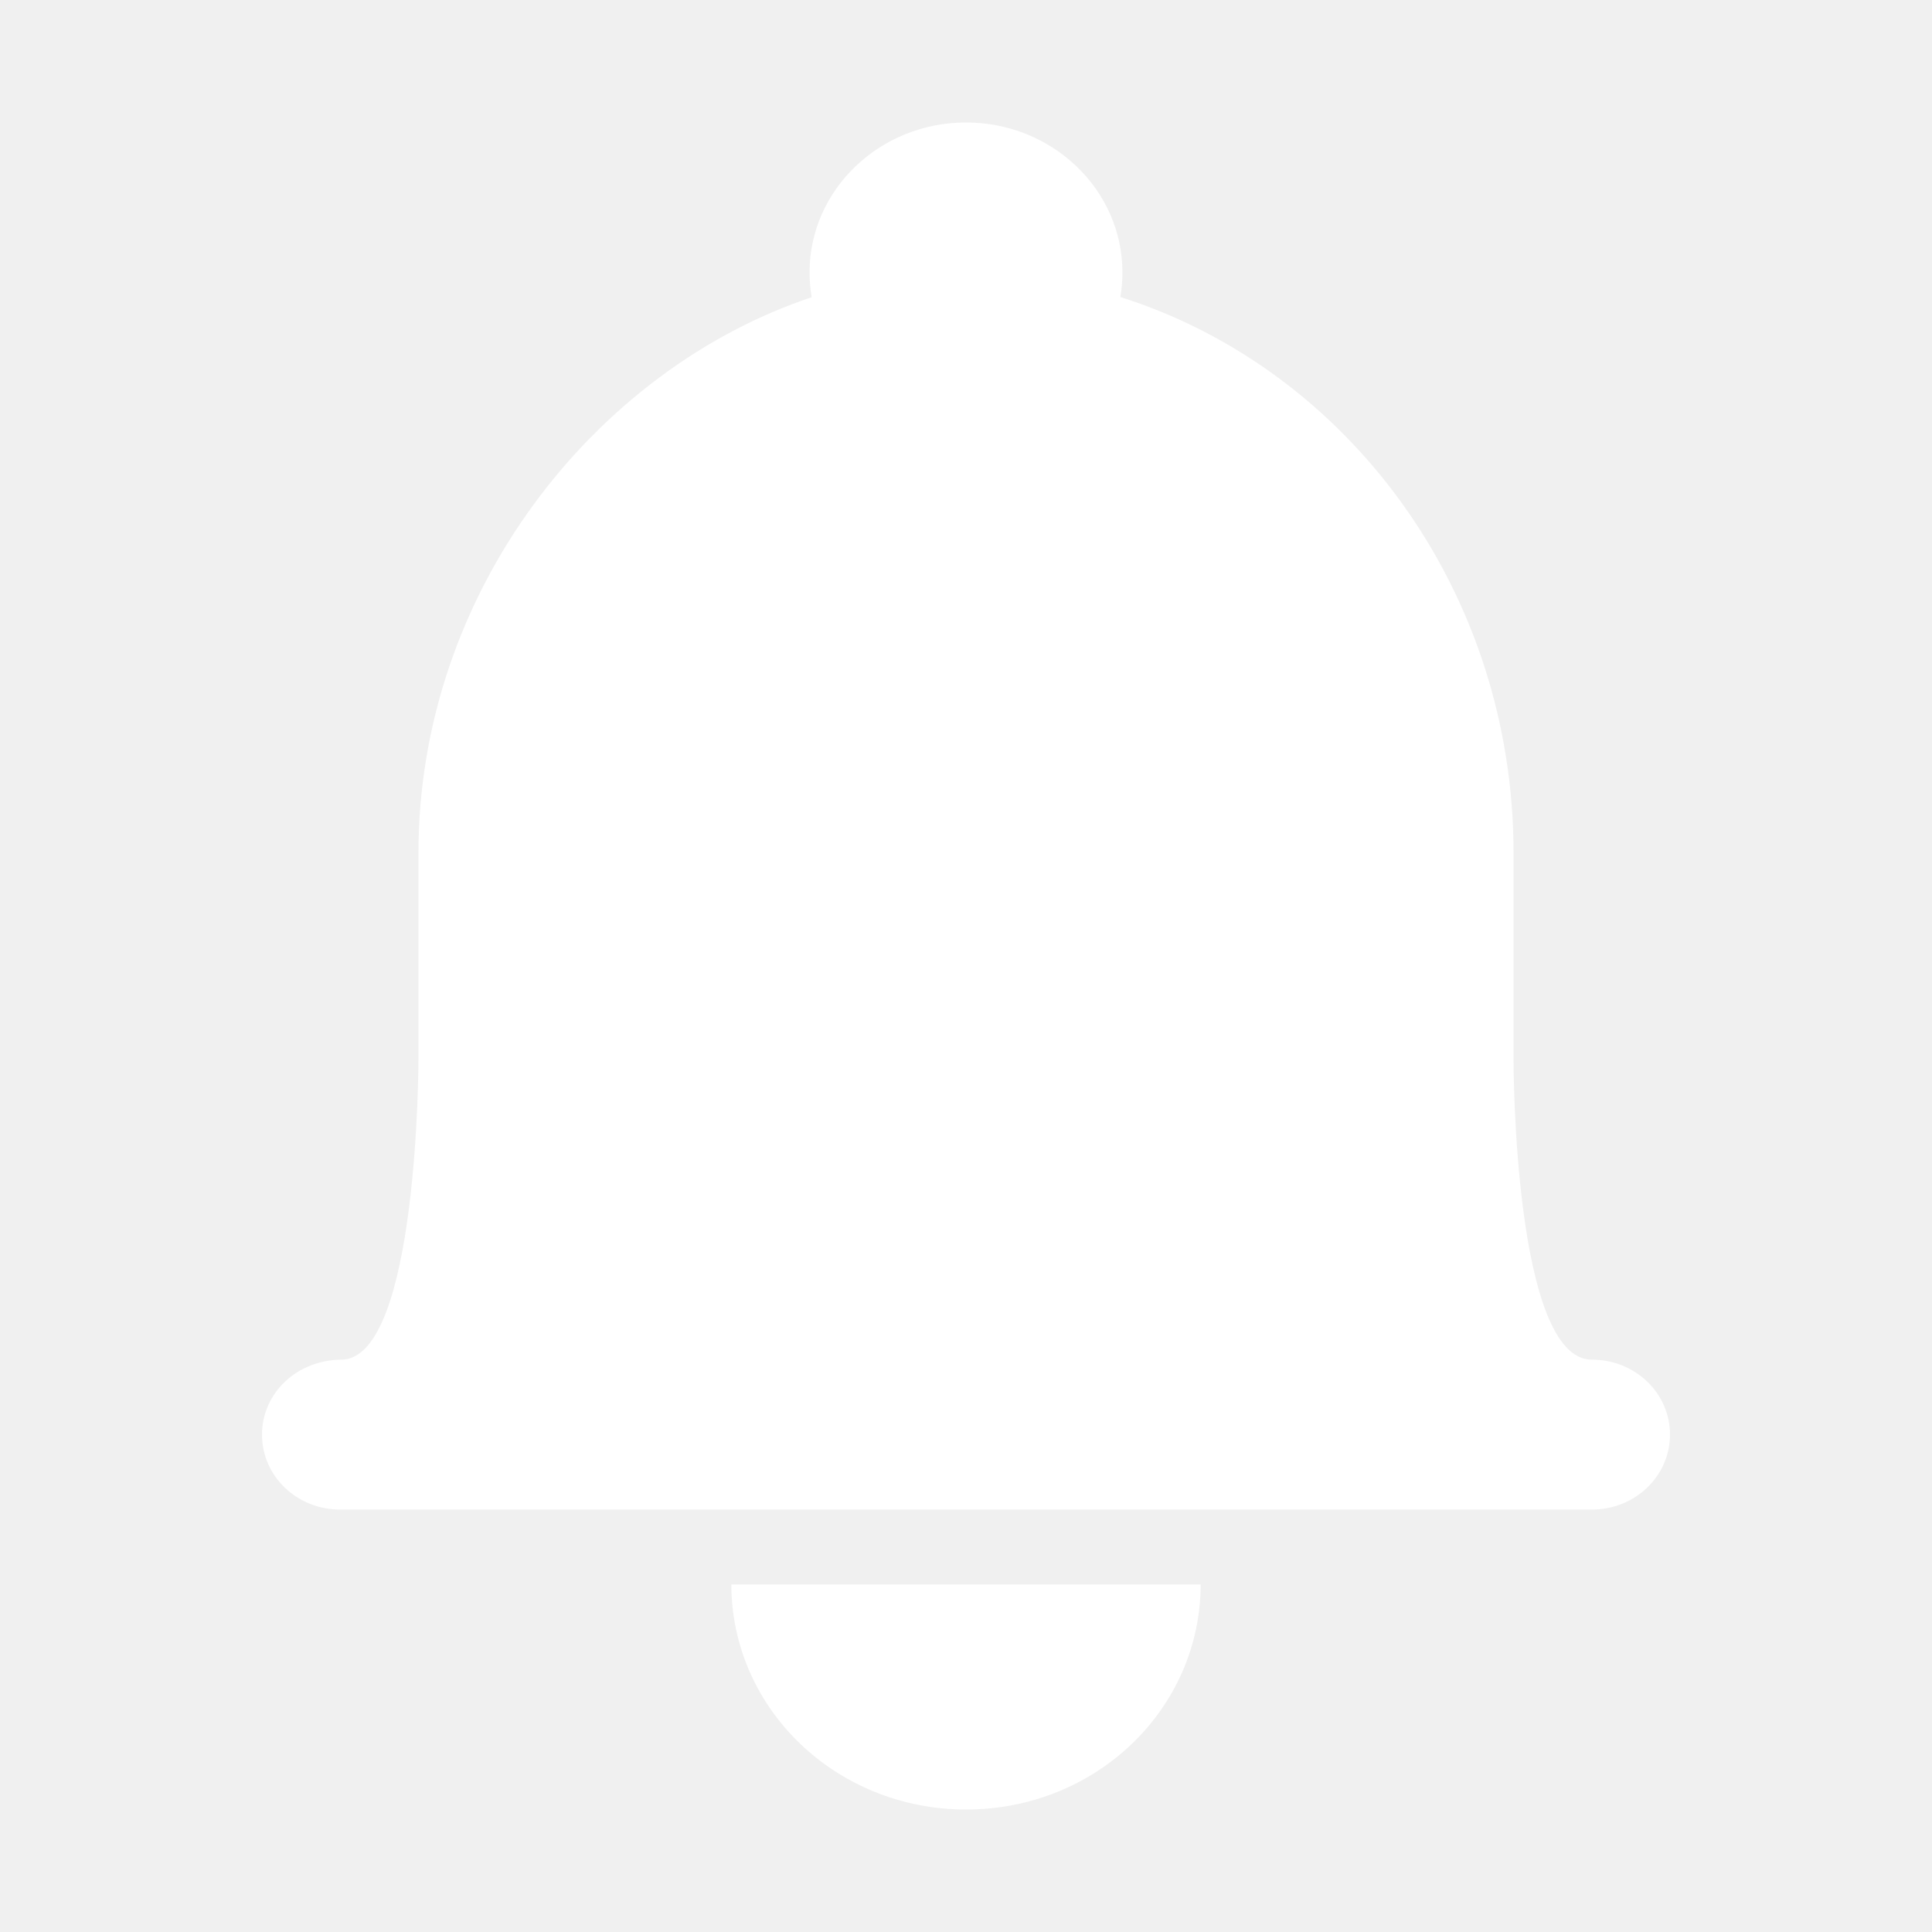
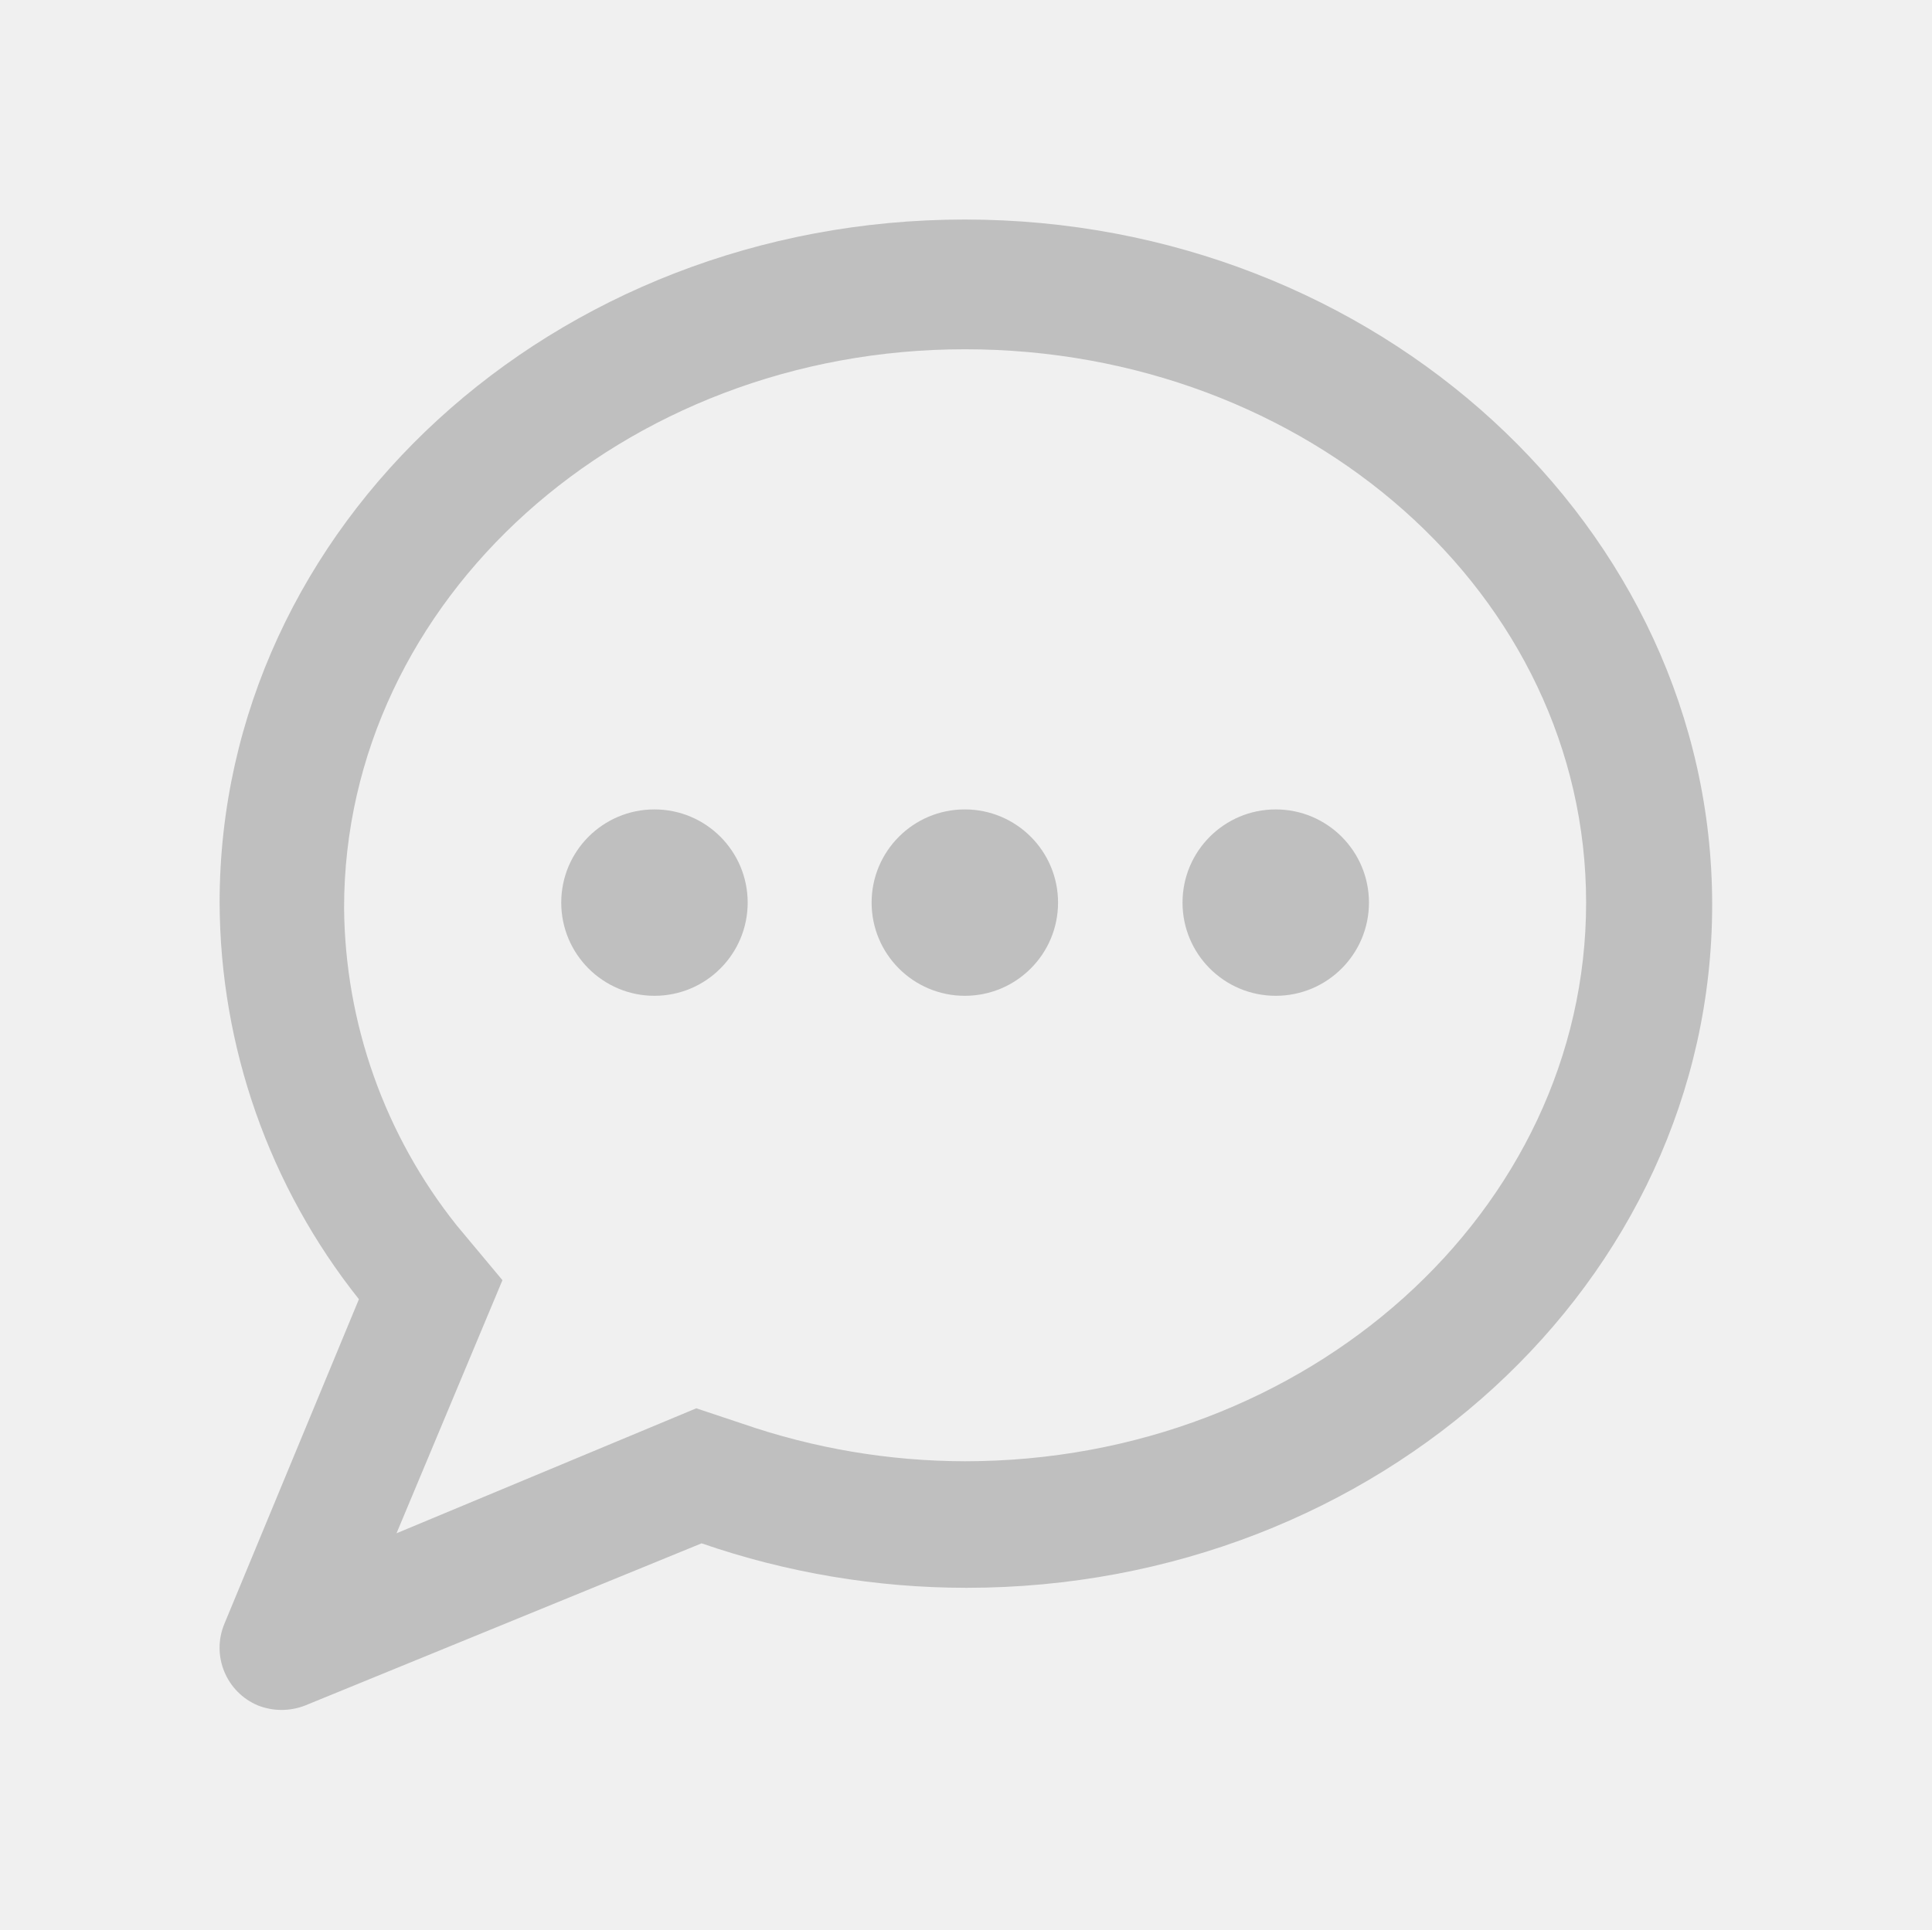
- <svg xmlns="http://www.w3.org/2000/svg" t="1491974823280" class="icon" style="" viewBox="0 0 1024 1024" version="1.1" p-id="2563" width="64" height="64">
+ <svg xmlns="http://www.w3.org/2000/svg" t="1556431795434" class="icon" style="" viewBox="0 0 1025 1024" version="1.1" p-id="5942" width="200.195" height="200">
  <defs>
    <style type="text/css" />
  </defs>
-   <path d="M594.917 144.399c0-43.804-37.124-79.478-82.916-79.478-45.7 0-82.919 35.585-82.919 79.478 0 4.473 0.387 8.861 1.13 13.133-114.498 38.254-208.43 155.731-208.43 294.718l0 109.423c0 0 0 157.59-40.388 158.963-24.082 0-42.529 17.792-42.529 39.741 0 22.098 18.558 39.737 41.452 39.737l663.366 0c23.005 0 41.451-17.791 41.451-39.737 0-22.103-18.558-39.741-41.451-39.741-41.465 0-41.465-157.854-41.465-157.854L802.219 452.263c0-139.167-87.828-256.691-208.409-294.829C594.539 153.191 594.917 148.839 594.917 144.399zM636.378 839.79c-0.124 65.904-55.286 119.289-124.378 119.289-68.617 0-124.255-53.164-124.379-119.289L636.378 839.79z" p-id="2564" fill="#ffffff" />
+   <path d="M511.881 116.492C293.544 116.492 116.514 278.91 116.514 478.982a340.01 340.01 0 0 0 73.903 210.469L119.043 861.705a33.158 33.158 0 0 0 17.703 43.274 34.282 34.282 0 0 0 25.29 0L372.224 818.993a430.773 430.773 0 0 0 140.5 23.604c218.618 0 395.648-162.418 395.648-362.49S730.5 116.492 511.881 116.492z m0 658.946a362.771 362.771 0 0 1-118.02-19.951L369.414 747.338l-159.046 66.316 56.2-134.318L242.402 650.393a273.975 273.975 0 0 1-59.853-168.6c0-163.542 147.806-296.455 329.332-296.455S841.495 315.44 841.495 478.982s-147.806 296.455-329.613 296.455z" p-id="5943" fill="#bfbfbf" />
+   <path d="M511.881 478.982m-49.456 0a49.456 49.456 0 1 0 98.912 0 49.456 49.456 0 1 0-98.912 0Z" p-id="5944" fill="#bfbfbf" />
+   <path d="M347.215 478.982m-49.456 0a49.456 49.456 0 1 0 98.912 0 49.456 49.456 0 1 0-98.912 0Z" p-id="5945" fill="#bfbfbf" />
+   <path d="M676.829 478.982m-49.456 0a49.456 49.456 0 1 0 98.912 0 49.456 49.456 0 1 0-98.912 0Z" p-id="5946" fill="#bfbfbf" />
</svg>
